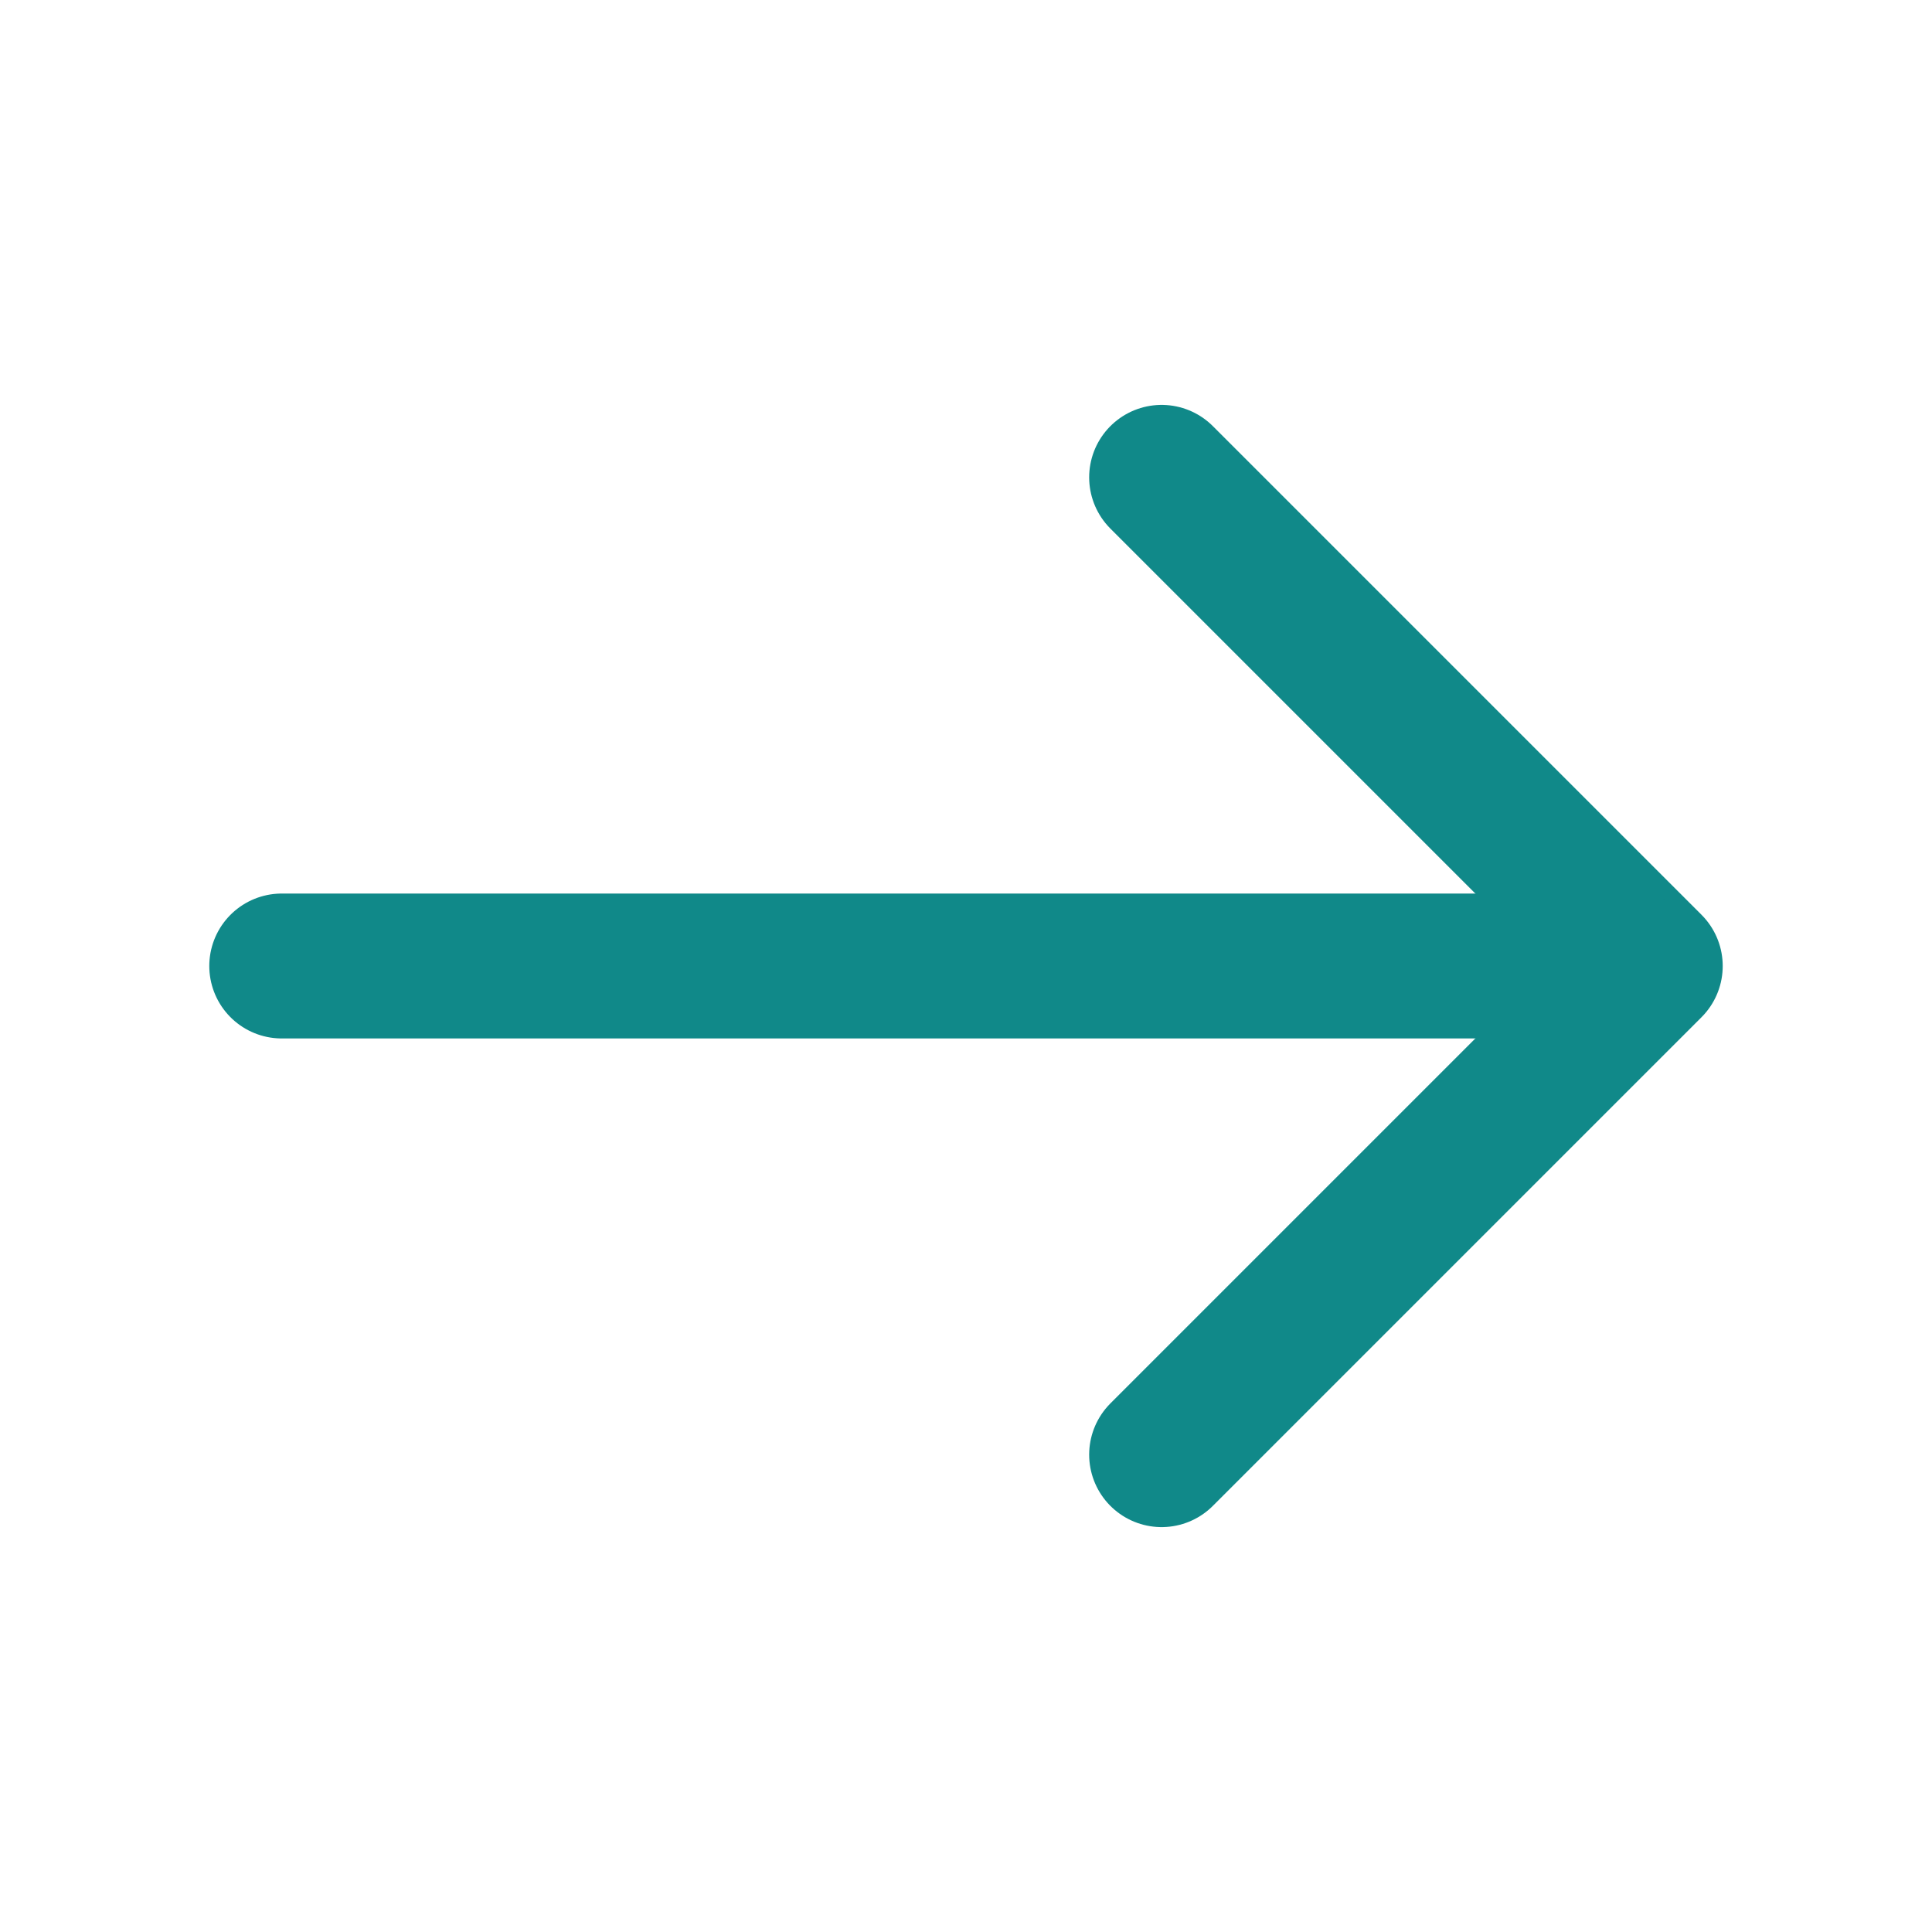
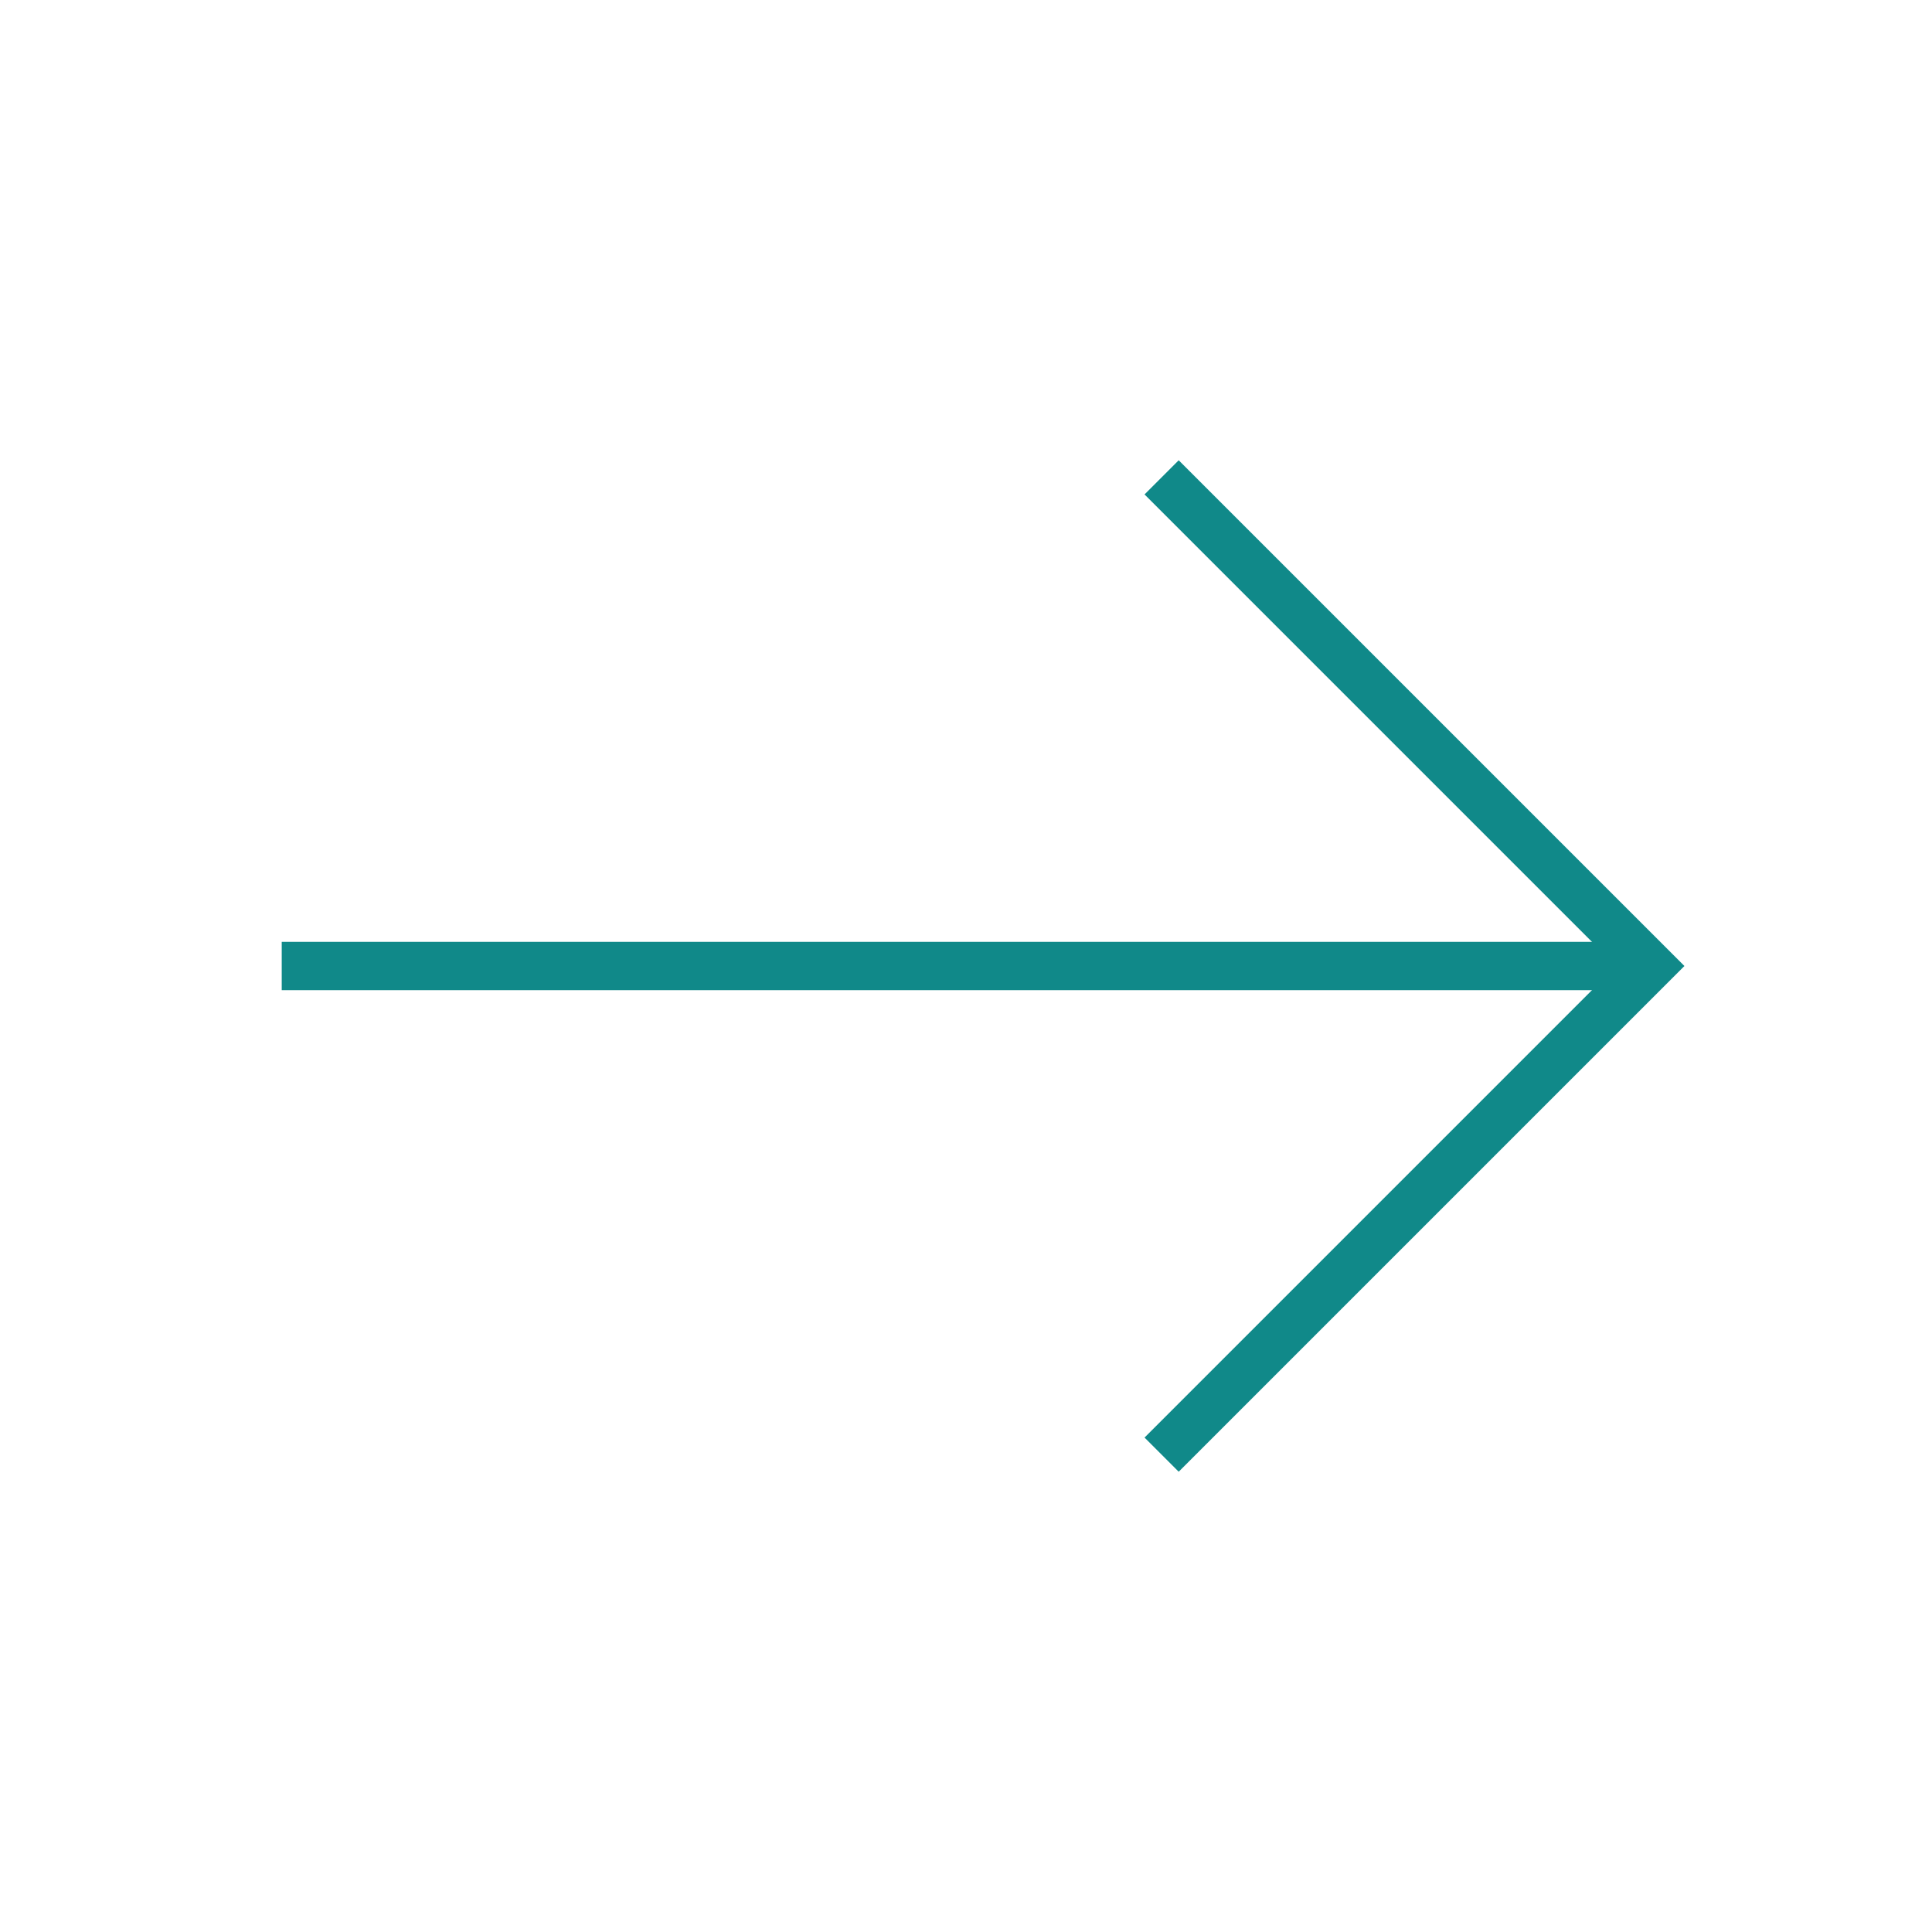
<svg xmlns="http://www.w3.org/2000/svg" width="40" height="40" viewBox="0 0 40 40" fill="none">
-   <path d="M24.05 9.883L34.167 20L24.05 30.117" stroke="#108989" stroke-width="3" stroke-miterlimit="10" stroke-linecap="round" stroke-linejoin="round" />
-   <path d="M5.833 20H33.883" stroke="#108989" stroke-width="3" stroke-miterlimit="10" stroke-linecap="round" stroke-linejoin="round" />
+   <path d="M24.05 9.883L34.167 20L24.05 30.117" stroke="#108989" strokeWidth="3" stroke-miterlimit="10" strokeLinecap="round" strokeLinejoin="round" />
+   <path d="M5.833 20H33.883" stroke="#108989" strokeWidth="3" stroke-miterlimit="10" strokeLinecap="round" strokeLinejoin="round" />
</svg>
